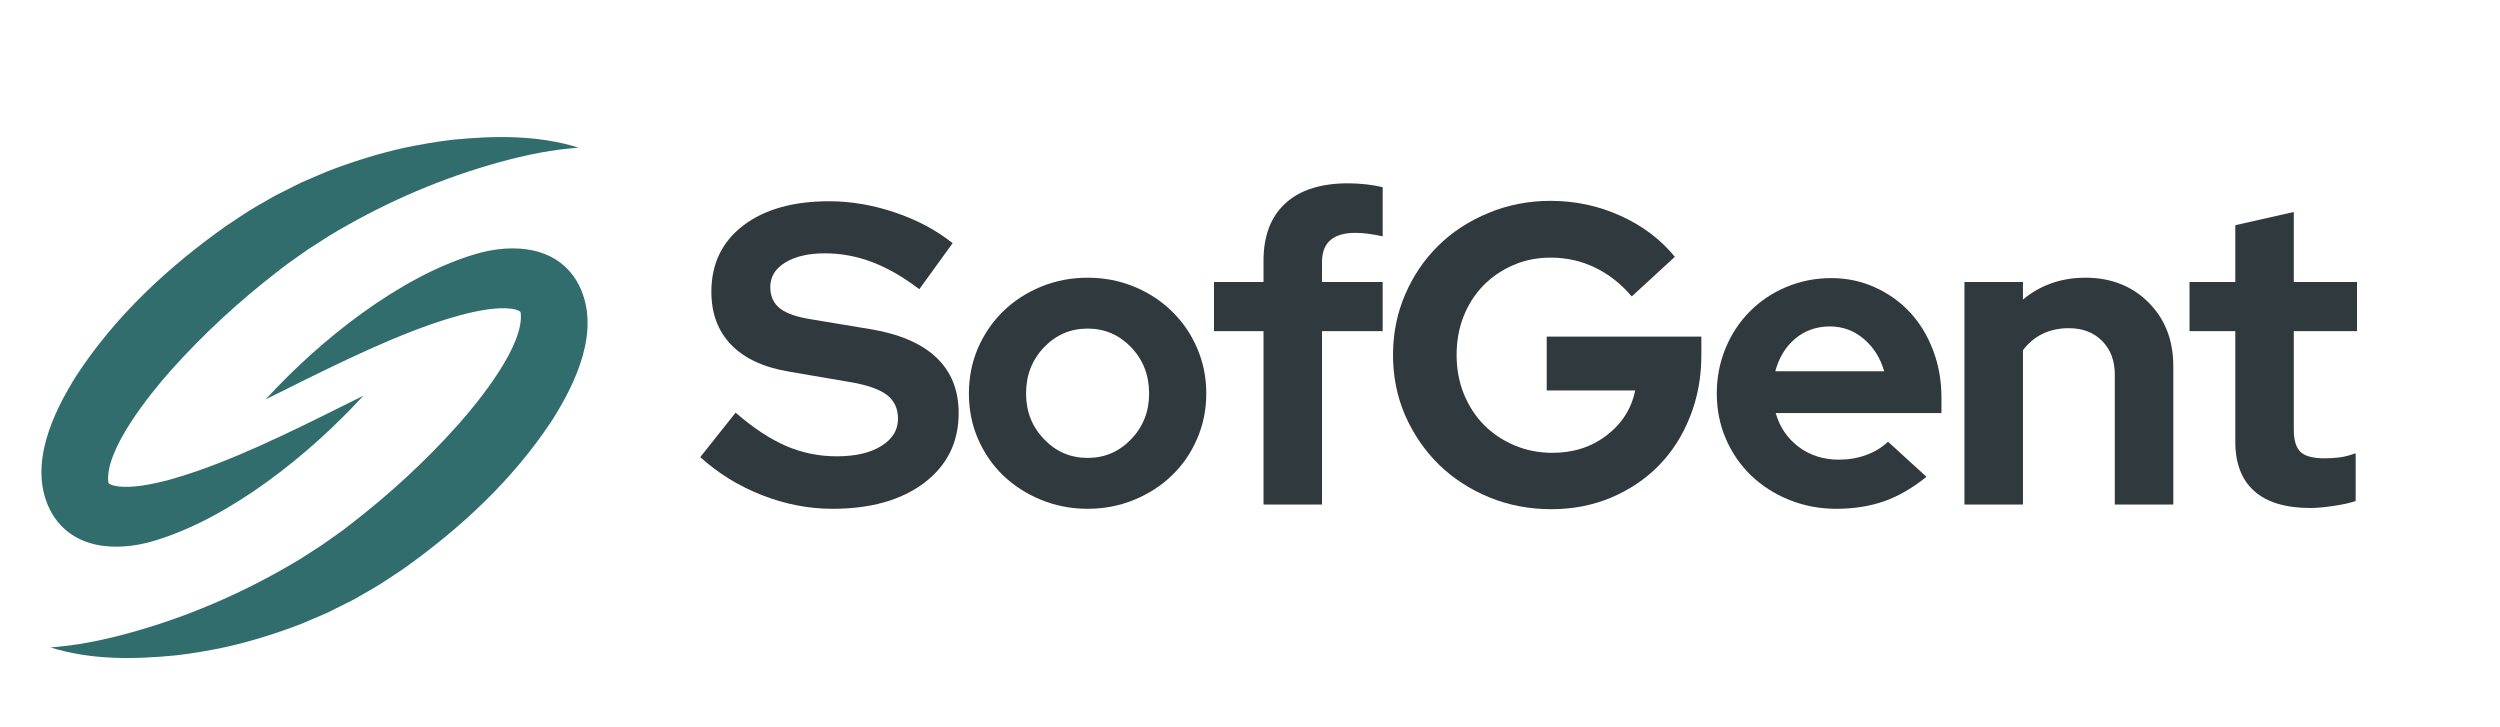
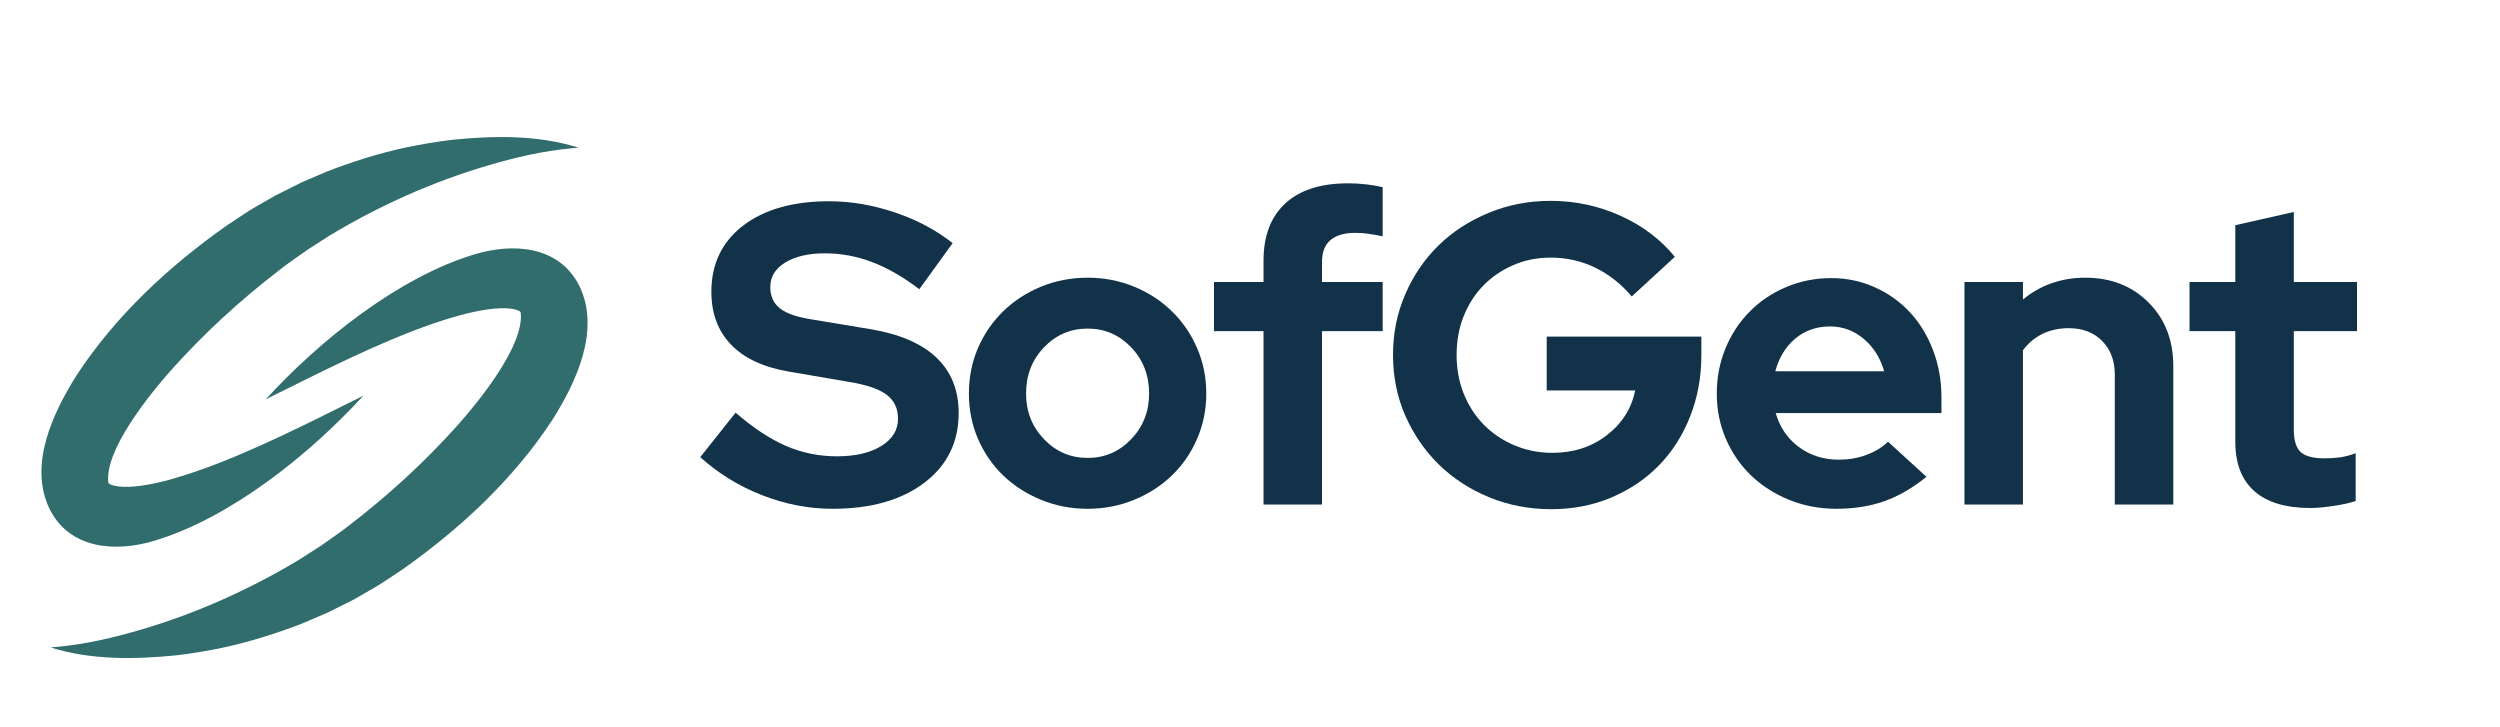
<svg xmlns="http://www.w3.org/2000/svg" width="389" zoomAndPan="magnify" viewBox="0 0 291.75 84.75" height="113" preserveAspectRatio="xMidYMid meet" version="1.0">
  <defs>
    <g />
    <clipPath id="2e162a8c78">
      <path d="M 4 15 L 69 15 L 69 77 L 4 77 Z M 4 15 " clip-rule="nonzero" />
    </clipPath>
    <clipPath id="94b09a6777">
      <path d="M 9.516 8.441 L 73.23 17.176 L 63.988 84.594 L 0.273 75.859 Z M 9.516 8.441 " clip-rule="nonzero" />
    </clipPath>
    <clipPath id="d9d86b4065">
      <path d="M 9.516 8.441 L 73.23 17.176 L 63.988 84.594 L 0.273 75.859 Z M 9.516 8.441 " clip-rule="nonzero" />
    </clipPath>
  </defs>
  <g clip-path="url(#2e162a8c78)">
    <g clip-path="url(#94b09a6777)">
      <g clip-path="url(#d9d86b4065)">
        <path fill="#326d6d" d="M 67.613 33.371 C 65.242 28.645 59.859 28.344 55.449 29.66 C 46.5 32.328 37.238 39.793 31.008 46.605 C 37.168 43.559 44.066 40 50.504 37.777 C 52.578 37.062 54.754 36.422 56.875 36.113 C 57.879 35.973 58.848 35.922 59.605 36.02 C 59.984 36.066 60.289 36.152 60.492 36.238 C 60.586 36.289 60.66 36.332 60.699 36.371 C 60.738 36.41 60.758 36.438 60.762 36.457 C 61.234 40.227 55.98 46.734 53.422 49.605 C 49.637 53.84 45.418 57.715 40.91 61.184 C 39.824 62.062 38.625 62.844 37.484 63.664 C 36.836 64.082 35.629 64.852 34.98 65.273 C 29.203 68.758 22.945 71.574 16.398 73.496 C 13.273 74.414 10.055 75.168 6.805 75.473 L 5.891 75.555 C 10.648 77.047 15.727 76.965 20.648 76.469 C 22.426 76.266 24.445 75.91 26.199 75.543 C 29.25 74.871 32.301 73.91 35.219 72.781 C 36.215 72.371 37.285 71.895 38.277 71.469 C 39.055 71.082 40.492 70.367 41.262 69.977 C 42.641 69.176 44.051 68.426 45.367 67.52 C 45.367 67.52 46.969 66.457 46.969 66.457 C 53.715 61.691 59.906 55.953 64.457 49.004 C 67.188 44.688 70.133 38.555 67.613 33.371 Z M 5.793 59.414 C 3.273 54.234 6.219 48.102 8.949 43.781 C 13.5 36.832 19.691 31.098 26.438 26.332 L 28.039 25.27 C 29.355 24.363 30.766 23.609 32.145 22.812 C 32.914 22.418 34.352 21.703 35.129 21.316 C 36.121 20.891 37.195 20.414 38.188 20.004 C 41.105 18.879 44.156 17.914 47.207 17.242 C 48.961 16.879 50.98 16.52 52.758 16.316 C 57.68 15.82 62.758 15.738 67.516 17.23 C 67.516 17.23 66.602 17.316 66.602 17.316 C 63.352 17.617 60.133 18.375 57.008 19.293 C 50.461 21.211 44.203 24.027 38.426 27.512 C 37.777 27.938 36.57 28.707 35.922 29.121 C 34.781 29.945 33.582 30.723 32.496 31.602 C 27.988 35.074 23.77 38.945 19.984 43.18 C 17.426 46.055 12.172 52.559 12.645 56.328 C 12.648 56.348 12.668 56.375 12.707 56.418 C 12.746 56.457 12.82 56.5 12.914 56.547 C 13.117 56.637 13.426 56.719 13.801 56.766 C 14.559 56.863 15.527 56.816 16.535 56.676 C 18.652 56.367 20.828 55.723 22.902 55.008 C 29.344 52.789 36.242 49.23 42.398 46.184 C 36.168 52.992 26.906 60.457 17.957 63.125 C 13.547 64.441 8.16 64.141 5.793 59.414 " fill-opacity="1" fill-rule="nonzero" />
      </g>
    </g>
  </g>
-   <g fill="#2f393e" fill-opacity="1">
+   <g fill="#12324a" fill-opacity="1">
    <g transform="translate(81.56397, 58.87633)">
      <g>
        <path d="M 0.156 -5.531 L 4.281 -10.719 C 6.312 -8.957 8.266 -7.664 10.141 -6.844 C 12.016 -6.031 14 -5.625 16.094 -5.625 C 18.258 -5.625 19.988 -6.023 21.281 -6.828 C 22.582 -7.629 23.234 -8.691 23.234 -10.016 C 23.234 -11.211 22.789 -12.145 21.906 -12.812 C 21.02 -13.477 19.551 -13.977 17.5 -14.312 L 10.562 -15.5 C 7.57 -16 5.305 -17.047 3.766 -18.641 C 2.223 -20.234 1.453 -22.297 1.453 -24.828 C 1.453 -28.078 2.688 -30.648 5.156 -32.547 C 7.633 -34.441 10.984 -35.391 15.203 -35.391 C 17.723 -35.391 20.27 -34.957 22.844 -34.094 C 25.426 -33.227 27.68 -32.031 29.609 -30.5 L 25.719 -25.125 C 23.852 -26.551 22.023 -27.602 20.234 -28.281 C 18.441 -28.969 16.598 -29.312 14.703 -29.312 C 12.773 -29.312 11.227 -28.953 10.062 -28.234 C 8.906 -27.523 8.328 -26.57 8.328 -25.375 C 8.328 -24.312 8.707 -23.477 9.469 -22.875 C 10.227 -22.281 11.508 -21.848 13.312 -21.578 L 19.891 -20.484 C 23.348 -19.922 25.945 -18.816 27.688 -17.172 C 29.438 -15.523 30.312 -13.359 30.312 -10.672 C 30.312 -7.273 28.973 -4.562 26.297 -2.531 C 23.617 -0.508 20.051 0.5 15.594 0.5 C 12.812 0.5 10.066 -0.031 7.359 -1.094 C 4.648 -2.156 2.25 -3.633 0.156 -5.531 Z M 0.156 -5.531 " />
      </g>
    </g>
  </g>
-   <g fill="#2f393e" fill-opacity="1">
+   <g fill="#12324a" fill-opacity="1">
    <g transform="translate(111.5706, 58.87633)">
      <g>
        <path d="M 1.5 -12.953 C 1.5 -14.848 1.852 -16.617 2.562 -18.266 C 3.281 -19.91 4.258 -21.336 5.5 -22.547 C 6.75 -23.766 8.223 -24.723 9.922 -25.422 C 11.617 -26.117 13.43 -26.469 15.359 -26.469 C 17.285 -26.469 19.094 -26.117 20.781 -25.422 C 22.477 -24.723 23.945 -23.766 25.188 -22.547 C 26.438 -21.336 27.414 -19.91 28.125 -18.266 C 28.844 -16.617 29.203 -14.848 29.203 -12.953 C 29.203 -11.066 28.844 -9.301 28.125 -7.656 C 27.414 -6.008 26.438 -4.586 25.188 -3.391 C 23.945 -2.191 22.477 -1.242 20.781 -0.547 C 19.094 0.148 17.285 0.5 15.359 0.5 C 13.43 0.5 11.617 0.148 9.922 -0.547 C 8.223 -1.242 6.75 -2.191 5.5 -3.391 C 4.258 -4.586 3.281 -6.008 2.562 -7.656 C 1.852 -9.301 1.5 -11.066 1.5 -12.953 Z M 15.359 -5.438 C 17.348 -5.438 19.039 -6.164 20.438 -7.625 C 21.832 -9.082 22.531 -10.859 22.531 -12.953 C 22.531 -15.086 21.832 -16.883 20.438 -18.344 C 19.039 -19.801 17.348 -20.531 15.359 -20.531 C 13.359 -20.531 11.66 -19.801 10.266 -18.344 C 8.867 -16.883 8.172 -15.086 8.172 -12.953 C 8.172 -10.859 8.867 -9.082 10.266 -7.625 C 11.66 -6.164 13.359 -5.438 15.359 -5.438 Z M 15.359 -5.438 " />
      </g>
    </g>
  </g>
-   <g fill="#2f393e" fill-opacity="1">
+   <g fill="#12324a" fill-opacity="1">
    <g transform="translate(140.7796, 58.87633)">
      <g>
        <path d="M 0.891 -25.969 L 6.672 -25.969 L 6.672 -28.453 C 6.672 -31.348 7.52 -33.578 9.219 -35.141 C 10.914 -36.703 13.359 -37.484 16.547 -37.484 C 17.242 -37.484 17.957 -37.441 18.688 -37.359 C 19.414 -37.273 20.047 -37.164 20.578 -37.031 L 20.578 -31.297 C 19.953 -31.43 19.395 -31.531 18.906 -31.594 C 18.426 -31.664 17.922 -31.703 17.391 -31.703 C 16.098 -31.703 15.125 -31.414 14.469 -30.844 C 13.82 -30.281 13.5 -29.438 13.5 -28.312 L 13.5 -25.969 L 20.578 -25.969 L 20.578 -20.234 L 13.5 -20.234 L 13.5 0 L 6.672 0 L 6.672 -20.234 L 0.891 -20.234 Z M 0.891 -25.969 " />
      </g>
    </g>
  </g>
-   <g fill="#2f393e" fill-opacity="1">
+   <g fill="#12324a" fill-opacity="1">
    <g transform="translate(160.7673, 58.87633)">
      <g>
        <path d="M 37.781 -17.391 C 37.781 -14.836 37.336 -12.453 36.453 -10.234 C 35.578 -8.023 34.363 -6.129 32.812 -4.547 C 31.27 -2.973 29.422 -1.727 27.266 -0.812 C 25.109 0.094 22.781 0.547 20.281 0.547 C 17.695 0.547 15.273 0.082 13.016 -0.844 C 10.754 -1.781 8.801 -3.051 7.156 -4.656 C 5.508 -6.27 4.203 -8.172 3.234 -10.359 C 2.273 -12.555 1.797 -14.922 1.797 -17.453 C 1.797 -19.973 2.27 -22.328 3.219 -24.516 C 4.164 -26.711 5.457 -28.613 7.094 -30.219 C 8.738 -31.832 10.691 -33.102 12.953 -34.031 C 15.211 -34.969 17.625 -35.438 20.188 -35.438 C 23.07 -35.438 25.797 -34.852 28.359 -33.688 C 30.922 -32.531 33.031 -30.938 34.688 -28.906 L 29.656 -24.281 C 28.426 -25.738 27.004 -26.859 25.391 -27.641 C 23.785 -28.422 22.051 -28.812 20.188 -28.812 C 18.625 -28.812 17.172 -28.52 15.828 -27.938 C 14.484 -27.352 13.316 -26.555 12.328 -25.547 C 11.348 -24.535 10.582 -23.336 10.031 -21.953 C 9.488 -20.578 9.219 -19.078 9.219 -17.453 C 9.219 -15.816 9.5 -14.301 10.062 -12.906 C 10.633 -11.508 11.414 -10.305 12.406 -9.297 C 13.406 -8.285 14.594 -7.488 15.969 -6.906 C 17.352 -6.32 18.828 -6.031 20.391 -6.031 C 22.848 -6.031 24.961 -6.711 26.734 -8.078 C 28.516 -9.441 29.625 -11.188 30.062 -13.312 L 19.734 -13.312 L 19.734 -19.594 L 37.781 -19.594 Z M 37.781 -17.391 " />
      </g>
    </g>
  </g>
-   <g fill="#2f393e" fill-opacity="1">
+   <g fill="#12324a" fill-opacity="1">
    <g transform="translate(198.8489, 58.87633)">
      <g>
        <path d="M 25.969 -3.234 C 24.375 -1.941 22.738 -0.992 21.062 -0.391 C 19.383 0.203 17.516 0.5 15.453 0.5 C 13.492 0.5 11.656 0.148 9.938 -0.547 C 8.227 -1.242 6.75 -2.191 5.5 -3.391 C 4.258 -4.586 3.281 -6.008 2.562 -7.656 C 1.852 -9.301 1.5 -11.066 1.5 -12.953 C 1.5 -14.816 1.836 -16.57 2.516 -18.219 C 3.191 -19.863 4.129 -21.289 5.328 -22.5 C 6.523 -23.719 7.945 -24.676 9.594 -25.375 C 11.238 -26.07 12.992 -26.422 14.859 -26.422 C 16.68 -26.422 18.379 -26.062 19.953 -25.344 C 21.535 -24.633 22.898 -23.66 24.047 -22.422 C 25.191 -21.191 26.086 -19.723 26.734 -18.016 C 27.391 -16.305 27.719 -14.457 27.719 -12.469 L 27.719 -10.672 L 8.375 -10.672 C 8.844 -9.035 9.738 -7.719 11.062 -6.719 C 12.395 -5.727 13.957 -5.234 15.75 -5.234 C 16.883 -5.234 17.945 -5.414 18.938 -5.781 C 19.938 -6.145 20.785 -6.66 21.484 -7.328 Z M 14.703 -20.781 C 13.141 -20.781 11.789 -20.305 10.656 -19.359 C 9.531 -18.41 8.754 -17.141 8.328 -15.547 L 21.031 -15.547 C 20.602 -17.078 19.816 -18.332 18.672 -19.312 C 17.523 -20.289 16.203 -20.781 14.703 -20.781 Z M 14.703 -20.781 " />
      </g>
    </g>
  </g>
-   <g fill="#2f393e" fill-opacity="1">
+   <g fill="#12324a" fill-opacity="1">
    <g transform="translate(226.5626, 58.87633)">
      <g>
        <path d="M 2.688 0 L 2.688 -25.969 L 9.516 -25.969 L 9.516 -23.922 C 10.516 -24.754 11.617 -25.383 12.828 -25.812 C 14.047 -26.25 15.367 -26.469 16.797 -26.469 C 19.785 -26.469 22.242 -25.504 24.172 -23.578 C 26.098 -21.648 27.062 -19.176 27.062 -16.156 L 27.062 0 L 20.234 0 L 20.234 -15.156 C 20.234 -16.781 19.742 -18.086 18.766 -19.078 C 17.785 -20.078 16.484 -20.578 14.859 -20.578 C 13.723 -20.578 12.695 -20.352 11.781 -19.906 C 10.875 -19.457 10.117 -18.82 9.516 -18 L 9.516 0 Z M 2.688 0 " />
      </g>
    </g>
  </g>
-   <g fill="#2f393e" fill-opacity="1">
+   <g fill="#12324a" fill-opacity="1">
    <g transform="translate(254.6252, 58.87633)">
      <g>
        <path d="M 6.234 -7.328 L 6.234 -20.234 L 0.891 -20.234 L 0.891 -25.969 L 6.234 -25.969 L 6.234 -32.594 L 13.062 -34.141 L 13.062 -25.969 L 20.438 -25.969 L 20.438 -20.234 L 13.062 -20.234 L 13.062 -8.719 C 13.062 -7.488 13.328 -6.625 13.859 -6.125 C 14.391 -5.633 15.316 -5.391 16.641 -5.391 C 17.273 -5.391 17.875 -5.426 18.438 -5.5 C 19.008 -5.582 19.625 -5.742 20.281 -5.984 L 20.281 -0.406 C 19.551 -0.164 18.672 0.023 17.641 0.172 C 16.609 0.328 15.727 0.406 15 0.406 C 12.113 0.406 9.93 -0.25 8.453 -1.562 C 6.973 -2.875 6.234 -4.797 6.234 -7.328 Z M 6.234 -7.328 " />
      </g>
    </g>
  </g>
</svg>
